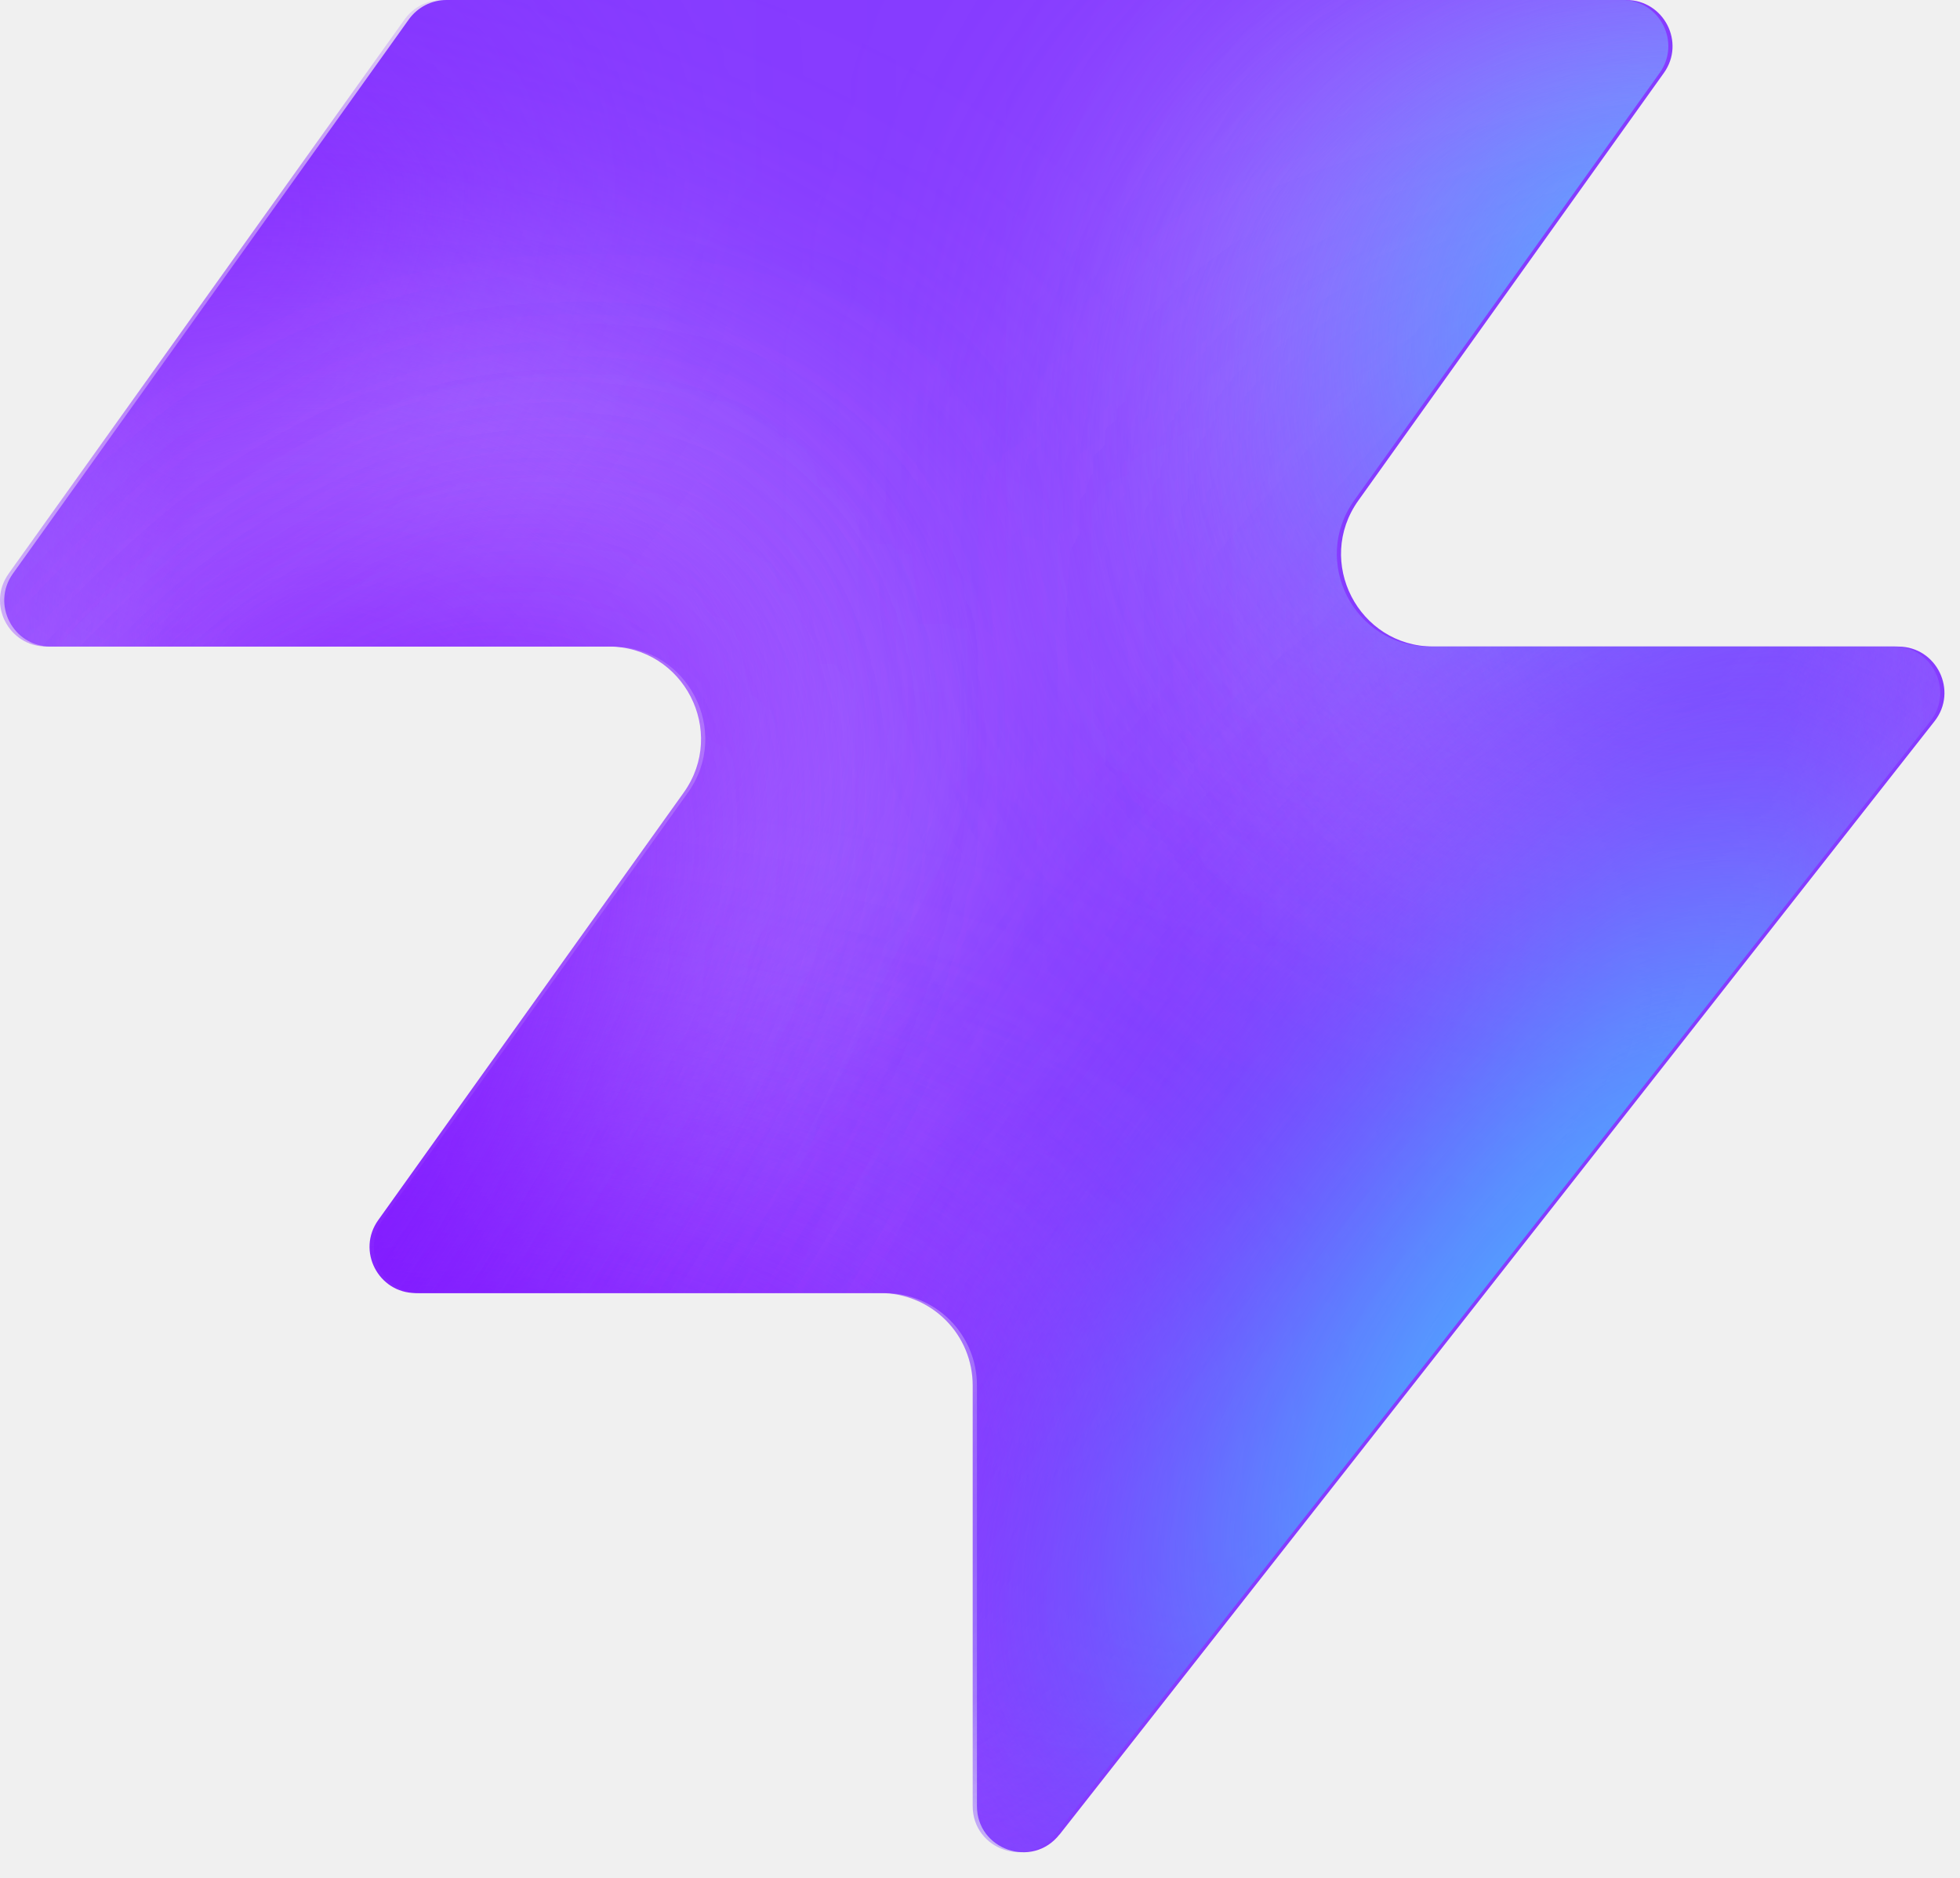
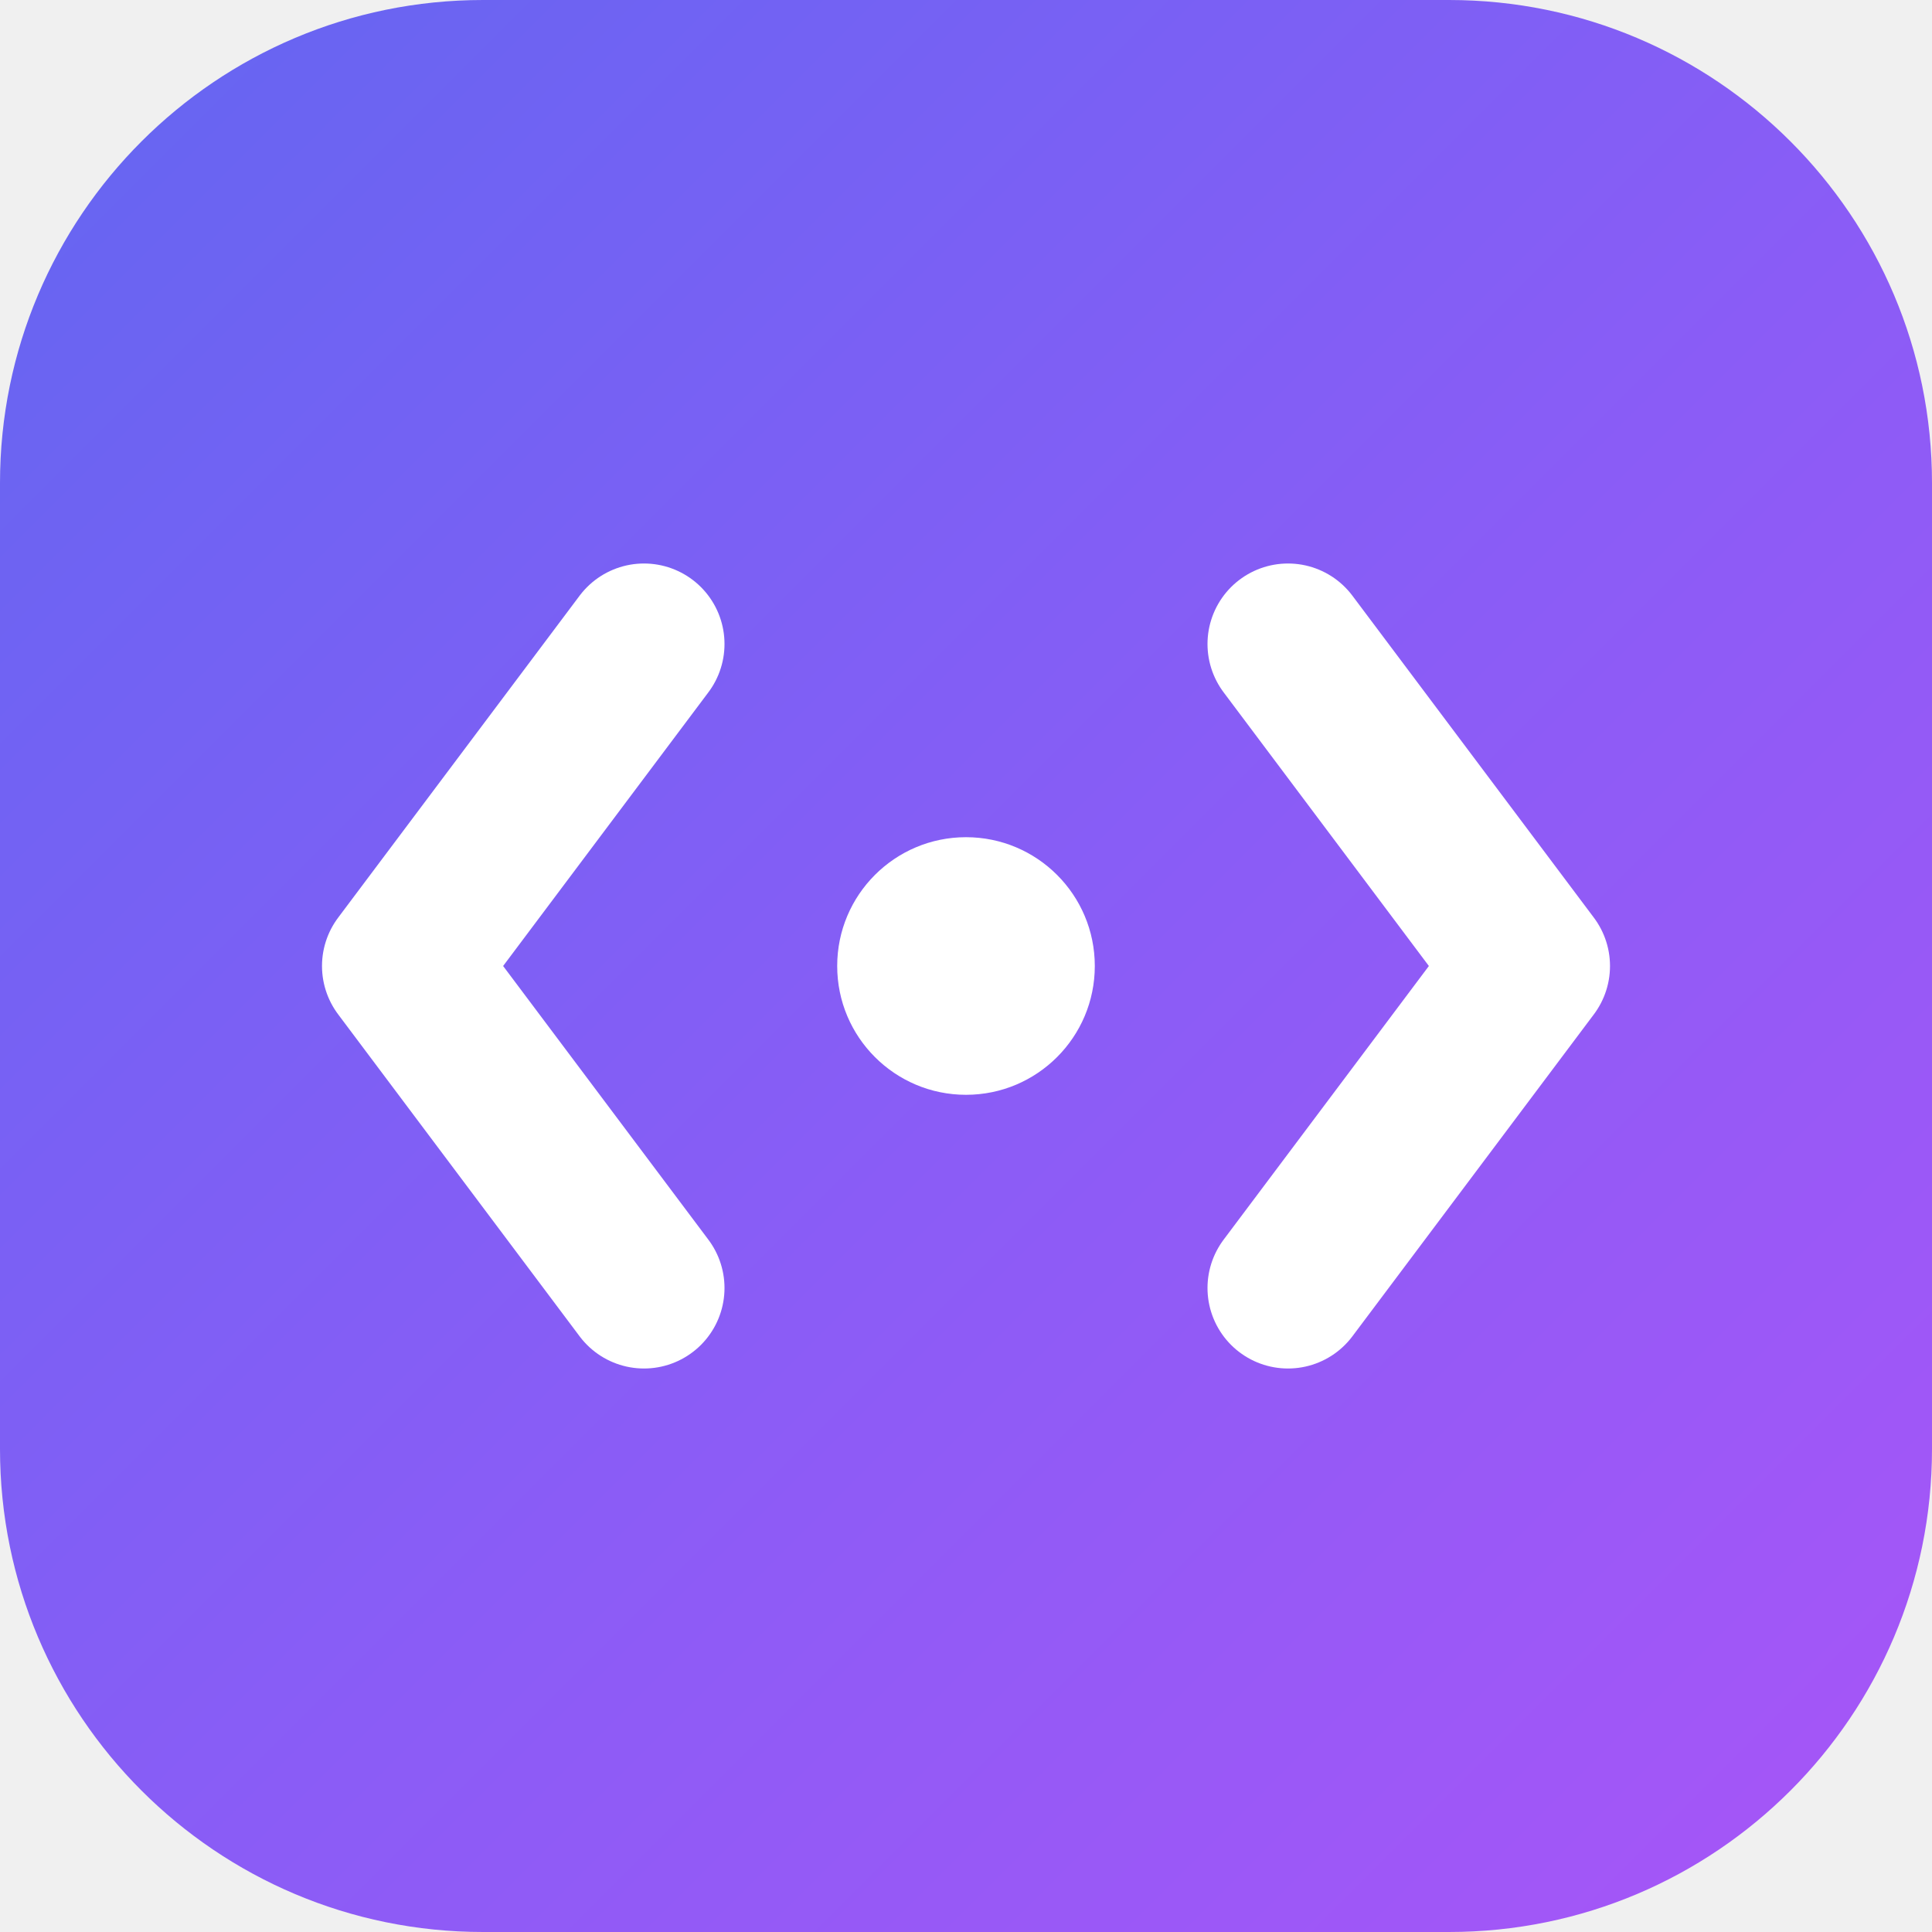
- <svg xmlns="http://www.w3.org/2000/svg" width="48" height="46" fill="none" viewBox="0 0 48 46">
-   <path fill="#863bff" d="M25.946 44.938c-.664.845-2.021.375-2.021-.698V33.937a2.26 2.26 0 0 0-2.262-2.262H10.287c-.92 0-1.456-1.04-.92-1.788l7.48-10.471c1.07-1.497 0-3.578-1.842-3.578H1.237c-.92 0-1.456-1.04-.92-1.788L10.013.474c.214-.297.556-.474.92-.474h28.894c.92 0 1.456 1.04.92 1.788l-7.48 10.471c-1.07 1.498 0 3.579 1.842 3.579h11.377c.943 0 1.473 1.088.89 1.83L25.947 44.94z" style="fill:#863bff;fill:color(display-p3 .525 .23 1);fill-opacity:1" />
-   <mask id="a" width="48" height="46" x="0" y="0" maskUnits="userSpaceOnUse" style="mask-type:alpha">
-     <path fill="#000" d="M25.842 44.938c-.664.844-2.021.375-2.021-.698V33.937a2.26 2.26 0 0 0-2.262-2.262H10.183c-.92 0-1.456-1.04-.92-1.788l7.48-10.471c1.07-1.498 0-3.579-1.842-3.579H1.133c-.92 0-1.456-1.04-.92-1.787L9.91.473c.214-.297.556-.474.92-.474h28.894c.92 0 1.456 1.04.92 1.788l-7.48 10.471c-1.07 1.498 0 3.578 1.842 3.578h11.377c.943 0 1.473 1.088.89 1.832L25.843 44.94z" style="fill:#000;fill-opacity:1" />
-   </mask>
-   <g mask="url(#a)">
-     <g filter="url(#b)">
-       <ellipse cx="5.508" cy="14.704" fill="#ede6ff" rx="5.508" ry="14.704" style="fill:#ede6ff;fill:color(display-p3 .927 .903 1);fill-opacity:1" transform="matrix(.00324 1 1 -.00324 -4.47 31.516)" />
-     </g>
-     <g filter="url(#c)">
-       <ellipse cx="10.399" cy="29.851" fill="#ede6ff" rx="10.399" ry="29.851" style="fill:#ede6ff;fill:color(display-p3 .927 .903 1);fill-opacity:1" transform="matrix(.00324 1 1 -.00324 -39.328 7.883)" />
-     </g>
-     <g filter="url(#d)">
-       <ellipse cx="5.508" cy="30.487" fill="#7e14ff" rx="5.508" ry="30.487" style="fill:#7e14ff;fill:color(display-p3 .492 .077 1);fill-opacity:1" transform="rotate(89.814 -25.913 -14.639)scale(1 -1)" />
-     </g>
-     <g filter="url(#e)">
-       <ellipse cx="5.508" cy="30.599" fill="#7e14ff" rx="5.508" ry="30.599" style="fill:#7e14ff;fill:color(display-p3 .492 .077 1);fill-opacity:1" transform="rotate(89.814 -32.644 -3.334)scale(1 -1)" />
-     </g>
-     <g filter="url(#f)">
-       <ellipse cx="5.508" cy="30.599" fill="#7e14ff" rx="5.508" ry="30.599" style="fill:#7e14ff;fill:color(display-p3 .492 .077 1);fill-opacity:1" transform="matrix(.00324 1 1 -.00324 -34.34 30.47)" />
-     </g>
-     <g filter="url(#g)">
-       <ellipse cx="14.072" cy="22.078" fill="#ede6ff" rx="14.072" ry="22.078" style="fill:#ede6ff;fill:color(display-p3 .927 .903 1);fill-opacity:1" transform="rotate(93.35 24.506 48.493)scale(-1 1)" />
-     </g>
-     <g filter="url(#h)">
-       <ellipse cx="3.47" cy="21.501" fill="#7e14ff" rx="3.47" ry="21.501" style="fill:#7e14ff;fill:color(display-p3 .492 .077 1);fill-opacity:1" transform="rotate(89.009 28.708 47.59)scale(-1 1)" />
-     </g>
-     <g filter="url(#i)">
-       <ellipse cx="3.47" cy="21.501" fill="#7e14ff" rx="3.47" ry="21.501" style="fill:#7e14ff;fill:color(display-p3 .492 .077 1);fill-opacity:1" transform="rotate(89.009 28.708 47.59)scale(-1 1)" />
-     </g>
-     <g filter="url(#j)">
-       <ellipse cx=".387" cy="8.972" fill="#7e14ff" rx="4.407" ry="29.108" style="fill:#7e14ff;fill:color(display-p3 .492 .077 1);fill-opacity:1" transform="rotate(39.51 .387 8.972)" />
-     </g>
-     <g filter="url(#k)">
-       <ellipse cx="47.523" cy="-6.092" fill="#7e14ff" rx="4.407" ry="29.108" style="fill:#7e14ff;fill:color(display-p3 .492 .077 1);fill-opacity:1" transform="rotate(37.892 47.523 -6.092)" />
-     </g>
-     <g filter="url(#l)">
-       <ellipse cx="41.412" cy="6.333" fill="#47bfff" rx="5.971" ry="9.665" style="fill:#47bfff;fill:color(display-p3 .28 .748 1);fill-opacity:1" transform="rotate(37.892 41.412 6.333)" />
-     </g>
-     <g filter="url(#m)">
-       <ellipse cx="-1.879" cy="38.332" fill="#7e14ff" rx="4.407" ry="29.108" style="fill:#7e14ff;fill:color(display-p3 .492 .077 1);fill-opacity:1" transform="rotate(37.892 -1.88 38.332)" />
-     </g>
-     <g filter="url(#n)">
-       <ellipse cx="-1.879" cy="38.332" fill="#7e14ff" rx="4.407" ry="29.108" style="fill:#7e14ff;fill:color(display-p3 .492 .077 1);fill-opacity:1" transform="rotate(37.892 -1.88 38.332)" />
-     </g>
-     <g filter="url(#o)">
-       <ellipse cx="35.651" cy="29.907" fill="#7e14ff" rx="4.407" ry="29.108" style="fill:#7e14ff;fill:color(display-p3 .492 .077 1);fill-opacity:1" transform="rotate(37.892 35.651 29.907)" />
-     </g>
-     <g filter="url(#p)">
-       <ellipse cx="38.418" cy="32.4" fill="#47bfff" rx="5.971" ry="15.297" style="fill:#47bfff;fill:color(display-p3 .28 .748 1);fill-opacity:1" transform="rotate(37.892 38.418 32.4)" />
-     </g>
-   </g>
+ <svg xmlns="http://www.w3.org/2000/svg" viewBox="0 0 24 24" width="32" height="32">
  <defs>
-     <filter id="b" width="60.045" height="41.654" x="-19.77" y="16.149" color-interpolation-filters="sRGB" filterUnits="userSpaceOnUse">
-       <feFlood flood-opacity="0" result="BackgroundImageFix" />
-       <feBlend in="SourceGraphic" in2="BackgroundImageFix" result="shape" />
-       <feGaussianBlur result="effect1_foregroundBlur_2002_17158" stdDeviation="7.659" />
-     </filter>
-     <filter id="c" width="90.34" height="51.437" x="-54.613" y="-7.533" color-interpolation-filters="sRGB" filterUnits="userSpaceOnUse">
-       <feFlood flood-opacity="0" result="BackgroundImageFix" />
-       <feBlend in="SourceGraphic" in2="BackgroundImageFix" result="shape" />
-       <feGaussianBlur result="effect1_foregroundBlur_2002_17158" stdDeviation="7.659" />
-     </filter>
-     <filter id="d" width="79.355" height="29.4" x="-49.64" y="2.03" color-interpolation-filters="sRGB" filterUnits="userSpaceOnUse">
-       <feFlood flood-opacity="0" result="BackgroundImageFix" />
-       <feBlend in="SourceGraphic" in2="BackgroundImageFix" result="shape" />
-       <feGaussianBlur result="effect1_foregroundBlur_2002_17158" stdDeviation="4.596" />
-     </filter>
-     <filter id="e" width="79.579" height="29.4" x="-45.045" y="20.029" color-interpolation-filters="sRGB" filterUnits="userSpaceOnUse">
-       <feFlood flood-opacity="0" result="BackgroundImageFix" />
-       <feBlend in="SourceGraphic" in2="BackgroundImageFix" result="shape" />
-       <feGaussianBlur result="effect1_foregroundBlur_2002_17158" stdDeviation="4.596" />
-     </filter>
-     <filter id="f" width="79.579" height="29.4" x="-43.513" y="21.178" color-interpolation-filters="sRGB" filterUnits="userSpaceOnUse">
-       <feFlood flood-opacity="0" result="BackgroundImageFix" />
-       <feBlend in="SourceGraphic" in2="BackgroundImageFix" result="shape" />
-       <feGaussianBlur result="effect1_foregroundBlur_2002_17158" stdDeviation="4.596" />
-     </filter>
-     <filter id="g" width="74.749" height="58.852" x="15.756" y="-17.901" color-interpolation-filters="sRGB" filterUnits="userSpaceOnUse">
-       <feFlood flood-opacity="0" result="BackgroundImageFix" />
-       <feBlend in="SourceGraphic" in2="BackgroundImageFix" result="shape" />
-       <feGaussianBlur result="effect1_foregroundBlur_2002_17158" stdDeviation="7.659" />
-     </filter>
-     <filter id="h" width="61.377" height="25.362" x="23.548" y="2.284" color-interpolation-filters="sRGB" filterUnits="userSpaceOnUse">
-       <feFlood flood-opacity="0" result="BackgroundImageFix" />
-       <feBlend in="SourceGraphic" in2="BackgroundImageFix" result="shape" />
-       <feGaussianBlur result="effect1_foregroundBlur_2002_17158" stdDeviation="4.596" />
-     </filter>
-     <filter id="i" width="61.377" height="25.362" x="23.548" y="2.284" color-interpolation-filters="sRGB" filterUnits="userSpaceOnUse">
-       <feFlood flood-opacity="0" result="BackgroundImageFix" />
-       <feBlend in="SourceGraphic" in2="BackgroundImageFix" result="shape" />
-       <feGaussianBlur result="effect1_foregroundBlur_2002_17158" stdDeviation="4.596" />
-     </filter>
-     <filter id="j" width="56.045" height="63.649" x="-27.636" y="-22.853" color-interpolation-filters="sRGB" filterUnits="userSpaceOnUse">
-       <feFlood flood-opacity="0" result="BackgroundImageFix" />
-       <feBlend in="SourceGraphic" in2="BackgroundImageFix" result="shape" />
-       <feGaussianBlur result="effect1_foregroundBlur_2002_17158" stdDeviation="4.596" />
-     </filter>
-     <filter id="k" width="54.814" height="64.646" x="20.116" y="-38.415" color-interpolation-filters="sRGB" filterUnits="userSpaceOnUse">
-       <feFlood flood-opacity="0" result="BackgroundImageFix" />
-       <feBlend in="SourceGraphic" in2="BackgroundImageFix" result="shape" />
-       <feGaussianBlur result="effect1_foregroundBlur_2002_17158" stdDeviation="4.596" />
-     </filter>
-     <filter id="l" width="33.541" height="35.313" x="24.641" y="-11.323" color-interpolation-filters="sRGB" filterUnits="userSpaceOnUse">
-       <feFlood flood-opacity="0" result="BackgroundImageFix" />
-       <feBlend in="SourceGraphic" in2="BackgroundImageFix" result="shape" />
-       <feGaussianBlur result="effect1_foregroundBlur_2002_17158" stdDeviation="4.596" />
-     </filter>
-     <filter id="m" width="54.814" height="64.646" x="-29.286" y="6.009" color-interpolation-filters="sRGB" filterUnits="userSpaceOnUse">
-       <feFlood flood-opacity="0" result="BackgroundImageFix" />
-       <feBlend in="SourceGraphic" in2="BackgroundImageFix" result="shape" />
-       <feGaussianBlur result="effect1_foregroundBlur_2002_17158" stdDeviation="4.596" />
-     </filter>
-     <filter id="n" width="54.814" height="64.646" x="-29.286" y="6.009" color-interpolation-filters="sRGB" filterUnits="userSpaceOnUse">
-       <feFlood flood-opacity="0" result="BackgroundImageFix" />
-       <feBlend in="SourceGraphic" in2="BackgroundImageFix" result="shape" />
-       <feGaussianBlur result="effect1_foregroundBlur_2002_17158" stdDeviation="4.596" />
-     </filter>
-     <filter id="o" width="54.814" height="64.646" x="8.244" y="-2.416" color-interpolation-filters="sRGB" filterUnits="userSpaceOnUse">
-       <feFlood flood-opacity="0" result="BackgroundImageFix" />
-       <feBlend in="SourceGraphic" in2="BackgroundImageFix" result="shape" />
-       <feGaussianBlur result="effect1_foregroundBlur_2002_17158" stdDeviation="4.596" />
-     </filter>
-     <filter id="p" width="39.409" height="43.623" x="18.713" y="10.588" color-interpolation-filters="sRGB" filterUnits="userSpaceOnUse">
-       <feFlood flood-opacity="0" result="BackgroundImageFix" />
-       <feBlend in="SourceGraphic" in2="BackgroundImageFix" result="shape" />
-       <feGaussianBlur result="effect1_foregroundBlur_2002_17158" stdDeviation="4.596" />
-     </filter>
+     <linearGradient id="pp-bg" x1="0" y1="0" x2="24" y2="24" gradientUnits="userSpaceOnUse">
+       <stop offset="0" stop-color="#6366f1" />
+       <stop offset="0.55" stop-color="#8b5cf6" />
+       <stop offset="1" stop-color="#a855f7" />
+     </linearGradient>
  </defs>
+   <rect x="0" y="0" width="24" height="24" rx="6" fill="url(#pp-bg)" />
+   <path d="M8 8 L5 12 L8 16" fill="none" stroke="#ffffff" stroke-width="2" stroke-linecap="round" stroke-linejoin="round" />
+   <path d="M16 8 L19 12 L16 16" fill="none" stroke="#ffffff" stroke-width="2" stroke-linecap="round" stroke-linejoin="round" />
+   <circle cx="12" cy="12" r="1.6" fill="#ffffff" />
</svg>
